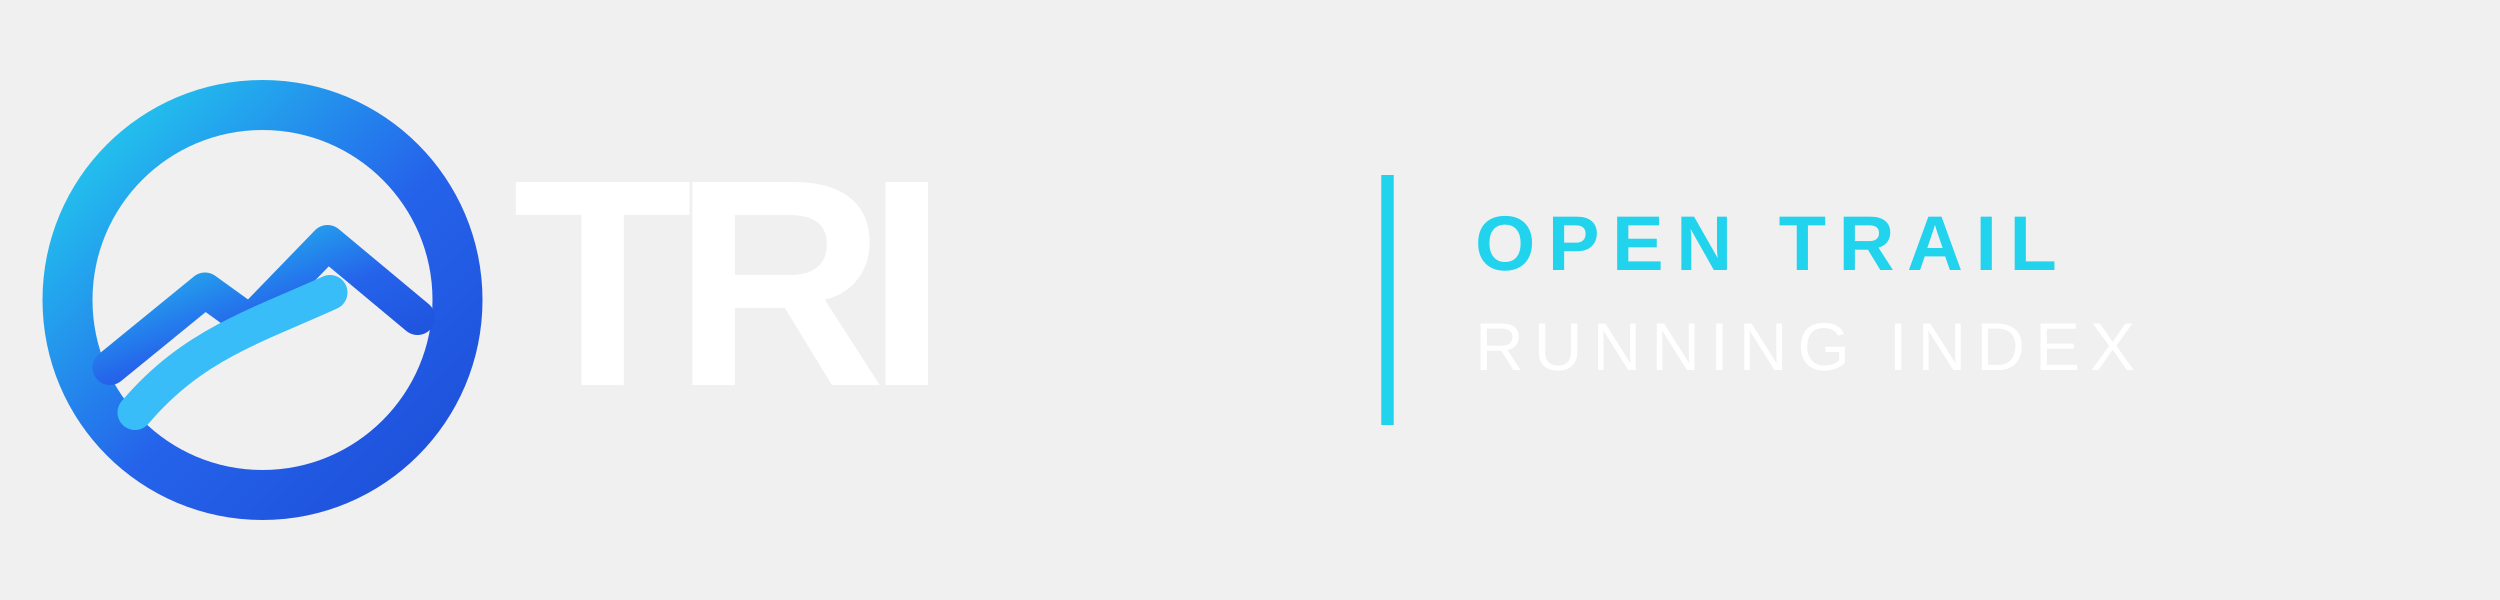
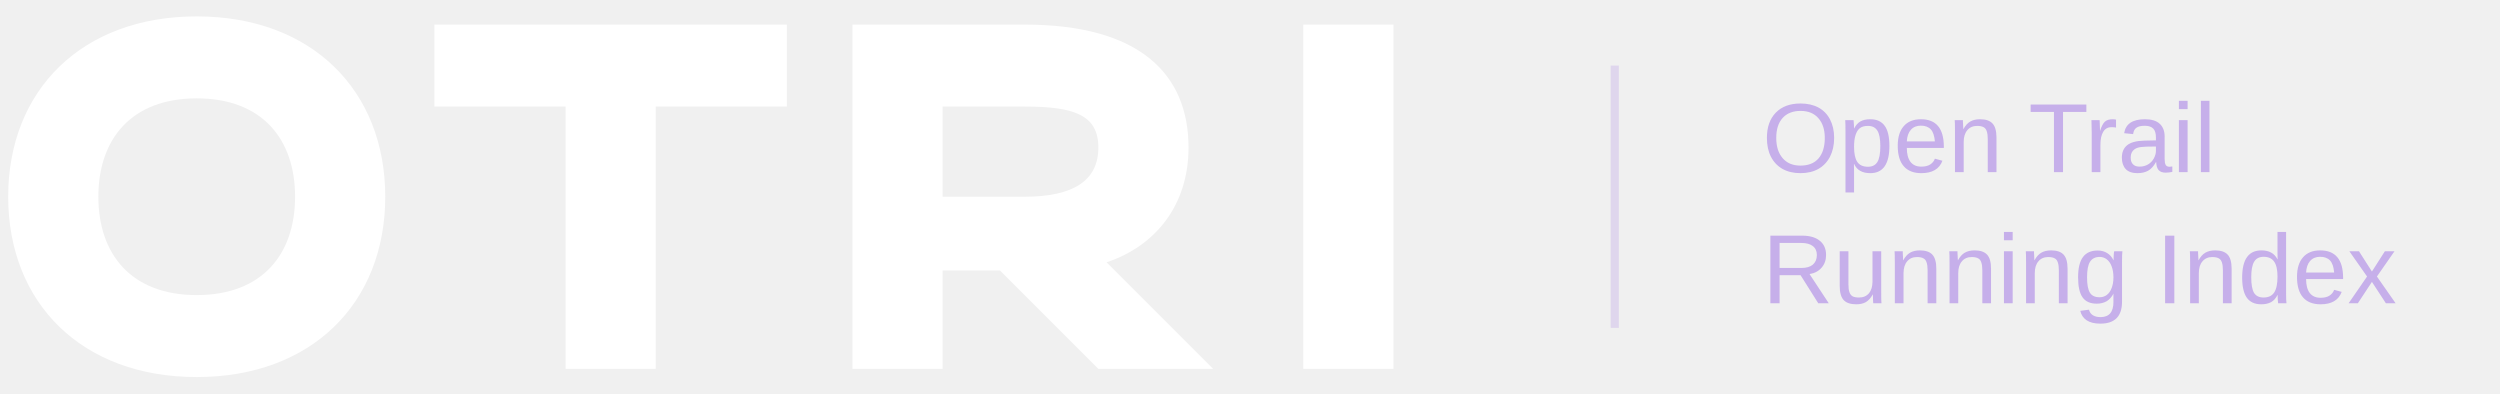
- <svg xmlns="http://www.w3.org/2000/svg" viewBox="0 0 1000 240" role="img" aria-labelledby="title desc">
-   <defs>
-     <linearGradient id="g" x1="0" y1="0" x2="1" y2="1">
-       <stop offset="0" stop-color="#22d3ee" />
-       <stop offset=".55" stop-color="#2563eb" />
-       <stop offset="1" stop-color="#1d4ed8" />
-     </linearGradient>
-   </defs>
-   <g fill="none" stroke="url(#g)" stroke-linecap="round" stroke-linejoin="round">
-     <circle cx="105" cy="120" r="78" stroke-width="20" />
-     <path d="M44 147 82 116l18 13 31-32 36 30" stroke-width="14" />
-     <path d="M54 165c23-27 47-34 78-48" stroke="#38bdf8" stroke-width="14" />
-   </g>
-   <text x="205" y="154" fill="#fff" font-family="Arial,Helvetica,sans-serif" font-size="118" font-weight="800" letter-spacing="-8">TRI</text>
-   <path d="M555 70v100" stroke="#22d3ee" stroke-width="5" />
-   <text x="590" y="108" fill="#22d3ee" font-family="Arial,Helvetica,sans-serif" font-size="31" font-weight="700" letter-spacing="5">OPEN TRAIL</text>
-   <text x="590" y="148" fill="#fff" font-family="Arial,Helvetica,sans-serif" font-size="27" font-weight="400" letter-spacing="4">RUNNING INDEX</text>
+ <svg xmlns="http://www.w3.org/2000/svg" viewBox="0 0 305 48" width="305" height="48" role="img" aria-label="OTRI — Open Trail Running Index">
+   <path d="M24 2C10 2 1 11 1 24s9 22 23 22 23-9 23-22S38 2 24 2Zm0 10c8 0 12 5 12 12s-4 12-12 12-12-5-12-12 4-12 12-12Z" fill="#ffffff" fill-rule="evenodd" />
+   <path d="M53 3h43v10H80v32H69V13H53Z" fill="#ffffff" fill-rule="evenodd" />
+   <path d="M104 3h21c14 0 20 6 20 15 0 7-4 12-10 14l13 13h-14l-12-12h-7v12h-11V3Zm11 10v11h10c6 0 9-2 9-6s-3-5-9-5h-10Z" fill="#ffffff" fill-rule="evenodd" />
+   <path d="M159 3h11v42h-11Z" fill="#ffffff" fill-rule="evenodd" />
+   <path d="M197 8v32" stroke="#c6afea" stroke-opacity=".4" />
+   <text x="215" y="21" font-family="Arial,sans-serif" font-size="12" fill="#c6afea">Open Trail</text>
+   <text x="215" y="37" font-family="Arial,sans-serif" font-size="12" fill="#c6afea">Running Index</text>
</svg>
